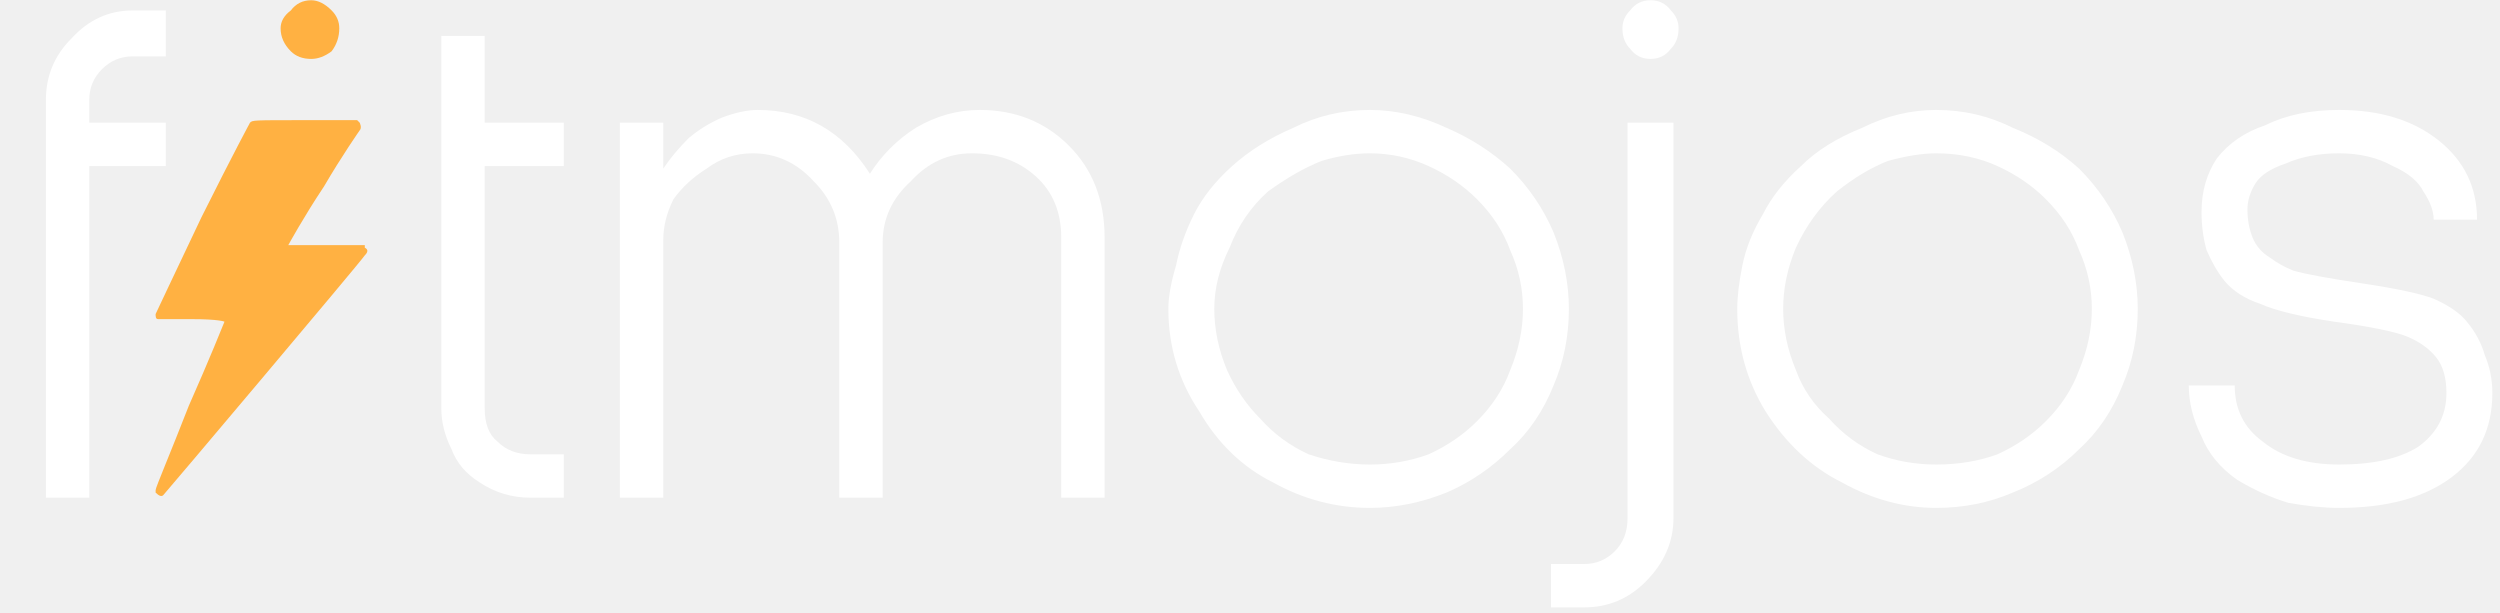
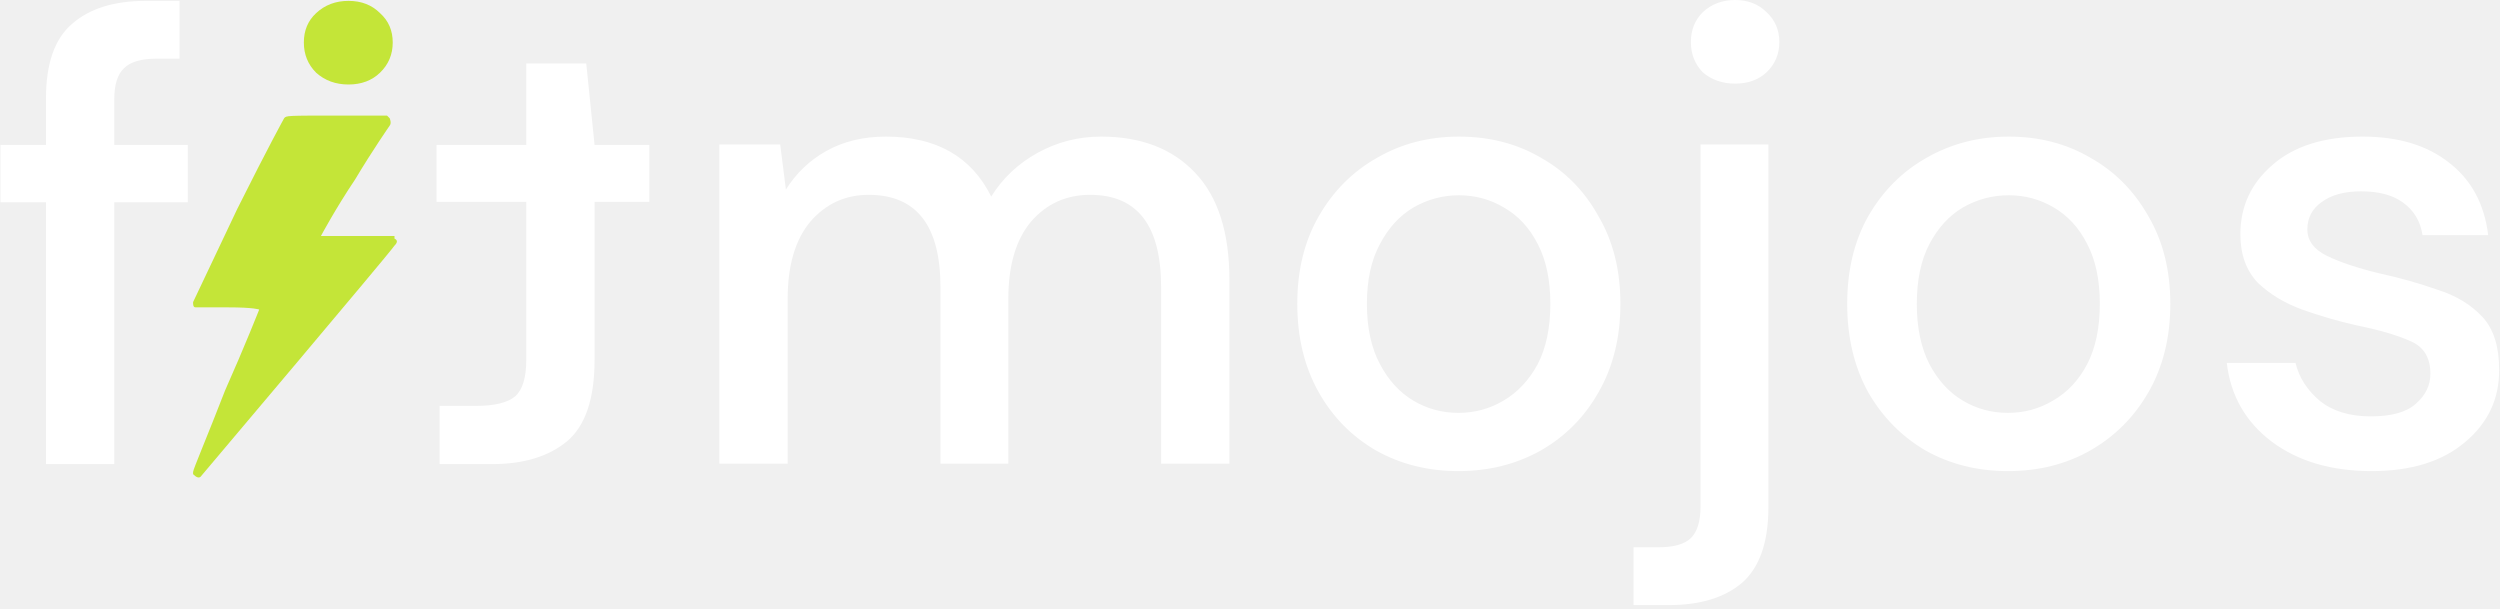
- <svg xmlns="http://www.w3.org/2000/svg" version="1.2" viewBox="0 0 98 24" width="408" height="100">
-   <style>
- 		
- 		.s0 { fill: #ffffff } 
- 		.s1 { fill: #ffb142 } 
- 	</style>
-   <g id="layer1">
-     <g id="text92">
-       <path id="path578" class="s0" d="m43.3 19.5h-1.7v-10.2q0-1.5-1-2.4-1-0.9-2.5-0.9-1.4 0-2.4 1.1-1.1 1-1.1 2.4v10h-1.7v-10q0-1.4-1-2.4-1-1.1-2.4-1.1-1 0-1.8 0.6-0.8 0.5-1.3 1.2-0.4 0.8-0.4 1.6v10.1h-1.7v-14.7h1.7v1.8q0.4-0.6 1-1.2 0.6-0.5 1.3-0.8 0.8-0.3 1.4-0.3 2.8 0 4.4 2.5 0.7-1.1 1.8-1.8 1.2-0.7 2.5-0.7 2.1 0 3.5 1.4 1.4 1.4 1.4 3.6z" />
-       <path id="path580" fill-rule="evenodd" class="s0" d="m53.7 19.9q-2 0-3.8-1-1.8-0.9-2.9-2.8-1.2-1.8-1.2-4 0-0.7 0.3-1.7 0.2-1 0.7-2 0.5-1 1.5-1.9 1-0.9 2.4-1.5 1.4-0.7 3-0.7 1.5 0 3 0.7 1.4 0.6 2.5 1.6 1.1 1.1 1.7 2.5 0.6 1.5 0.6 3 0 1.6-0.6 3-0.6 1.5-1.7 2.5-1.1 1.1-2.5 1.7-1.5 0.6-3 0.6zm0-1.7q1.2 0 2.3-0.4 1.1-0.5 1.9-1.3 0.9-0.9 1.3-2 0.5-1.2 0.5-2.4 0-1.2-0.5-2.3-0.4-1.1-1.3-2-0.8-0.8-1.9-1.3-1.1-0.5-2.3-0.5-0.9 0-1.9 0.3-1 0.4-2.1 1.2-1 0.9-1.5 2.2-0.6 1.2-0.6 2.4 0 1.2 0.5 2.4 0.5 1.1 1.3 1.9 0.8 0.9 1.9 1.4 1.2 0.4 2.4 0.4z" />
-       <path id="path582" class="s0" d="m63.6 1.1q0-0.4 0.3-0.7 0.3-0.4 0.8-0.4 0.5 0 0.8 0.4 0.3 0.3 0.3 0.7 0 0.5-0.3 0.8-0.3 0.4-0.8 0.4-0.5 0-0.8-0.4-0.3-0.3-0.3-0.8zm-2.8 22.7v-1.7h1.3q0.7 0 1.2-0.5 0.5-0.5 0.5-1.3v-15.5h1.8v15.5q0 1.4-1.1 2.5-1 1-2.4 1z" />
-       <path id="path584" fill-rule="evenodd" class="s0" d="m75.9 19.9q-1.9 0-3.7-1-1.8-0.9-3-2.8-1.1-1.8-1.1-4 0-0.7 0.2-1.7 0.2-1 0.8-2 0.5-1 1.5-1.9 0.9-0.9 2.4-1.5 1.4-0.7 2.9-0.7 1.6 0 3 0.7 1.5 0.6 2.6 1.6 1.1 1.1 1.7 2.5 0.6 1.5 0.6 3 0 1.6-0.6 3-0.6 1.5-1.7 2.5-1.1 1.1-2.6 1.7-1.4 0.6-3 0.6zm0-1.7q1.3 0 2.4-0.4 1.1-0.5 1.9-1.3 0.9-0.9 1.3-2 0.5-1.2 0.5-2.4 0-1.2-0.5-2.3-0.4-1.1-1.3-2-0.8-0.8-1.9-1.3-1.1-0.5-2.4-0.5-0.8 0-1.9 0.3-1 0.4-2 1.2-1 0.9-1.6 2.2-0.5 1.2-0.5 2.4 0 1.2 0.5 2.4 0.4 1.1 1.3 1.9 0.8 0.9 1.9 1.4 1.1 0.4 2.3 0.4z" />
-       <path id="path586" class="s0" d="m97.1 8.6h-1.7q0-0.5-0.4-1.1-0.3-0.6-1.2-1-0.9-0.5-2.1-0.5-1.2 0-2.1 0.4-0.9 0.3-1.2 0.8-0.3 0.5-0.3 1 0 0.6 0.2 1.1 0.2 0.5 0.7 0.8 0.4 0.3 0.9 0.5 0.7 0.2 2.7 0.5 2 0.3 2.8 0.6 0.9 0.4 1.3 0.9 0.5 0.6 0.7 1.3 0.3 0.7 0.3 1.5 0 2.1-1.6 3.3-1.6 1.2-4.4 1.2-0.9 0-2-0.2-1-0.3-2-0.9-1-0.7-1.4-1.7-0.5-1-0.5-2h1.8q0 1.4 1.1 2.2 1.1 0.9 3 0.9 2 0 3.1-0.7 1.1-0.8 1.1-2.1 0-0.9-0.4-1.4-0.4-0.5-1.1-0.8-0.7-0.3-2.9-0.6-2-0.3-2.9-0.7-0.9-0.3-1.4-0.9-0.4-0.5-0.7-1.2-0.2-0.7-0.2-1.5 0-1.2 0.6-2.1 0.7-0.9 1.9-1.3 1.2-0.6 2.9-0.6 2.4 0 3.9 1.2 1.5 1.2 1.5 3.1z" />
-     </g>
-     <path id="path571" class="s0" d="m3.5 4.8h3v1.7h-3v13h-1.7v-13-1.7-0.9q0-1.4 1-2.4 1-1.1 2.4-1.1h1.3v1.8h-1.3q-0.7 0-1.2 0.5-0.5 0.5-0.5 1.2z" />
-     <path id="path178" class="s1" d="m6.1 19.3q0 0 0-0.1c0-0.1 0.6-1.5 1.3-3.3 0.8-1.8 1.4-3.3 1.4-3.3 0 0-0.2-0.1-1.3-0.1-0.8 0-1.3 0-1.3 0-0.1 0-0.1-0.1-0.1-0.2 0 0 0.8-1.7 1.8-3.8 1.3-2.6 1.9-3.7 1.9-3.7 0.1-0.1 0.1-0.1 2.2-0.1h2l0.1 0.1c0 0 0.1 0.2 0 0.3 0 0-0.7 1-1.4 2.2-0.8 1.2-1.4 2.3-1.4 2.3 0 0 0.2 0 1.5 0h1.5v0.1q0.2 0.1 0 0.3c-0.2 0.3-7.8 9.3-7.9 9.4q-0.1 0.1-0.3-0.1z" />
-     <path id="path573" class="s1" d="m11 1.1q0-0.4 0.4-0.7 0.3-0.4 0.8-0.4 0.4 0 0.8 0.4 0.3 0.3 0.3 0.7 0 0.5-0.3 0.9-0.4 0.3-0.8 0.3-0.5 0-0.8-0.3-0.4-0.4-0.4-0.9z" />
-     <path id="path575" class="s0" d="m19 6.5v9.5q0 0.9 0.5 1.3 0.5 0.5 1.3 0.5h1.3v1.7h-1.3q-1.1 0-2-0.6-0.8-0.5-1.1-1.3-0.4-0.8-0.4-1.6v-9.5-1.7-3.4h1.7v3.4h3.1v1.7z" />
-   </g>
+ <svg xmlns="http://www.w3.org/2000/svg" version="1.2" viewBox="0 0 571 139" width="571" height="139">
+   <style>.a{fill:#fff}.b{fill:rgba(196, 229, 56,1.0)}</style>
+   <path fill-rule="evenodd" class="a" d="m26.1 106h-15.6v-59.8h-10.4v-13.1h10.4v-10.6q0-11.9 5.9-17 6-5.3 16.9-5.3h7.7v13.2h-5.3q-5.2 0-7.4 2.2-2.2 2.1-2.2 7.1v10.4h16.8v13.1h-16.8zm74.3-13.3h8.4q6.3 0 8.9-2.2 2.5-2.3 2.5-8.3v-36.1h-20.5v-13h20.5v-18.6h13.7l1.9 18.6h12.5v13h-12.5v36.1q0 13.3-6.3 18.6-6.3 5.2-17.1 5.2h-12zm79.5 13.2h-15.6v-72.9h13.9l1.3 10.3q3.5-5.6 9.2-8.8 5.9-3.3 13.6-3.3 17.3 0 24.1 13.7 3.9-6.3 10.6-10 6.7-3.7 14.5-3.7 13.7 0 21.5 8.3 7.8 8.2 7.8 24.5v41.9h-15.6v-40.3q0-21.1-16.2-21.1-8.2 0-13.5 6.1-5.2 6.2-5.2 17.7v37.6h-15.5v-40.3q0-21.1-16.4-21.1-8 0-13.3 6.1-5.2 6.2-5.2 17.7zm153.2 1.7q-10.4 0-18.8-4.7-8.3-4.8-13.1-13.3-4.9-8.7-4.9-20.2 0-11.5 4.9-20 5-8.7 13.4-13.4 8.3-4.8 18.6-4.8 10.5 0 18.7 4.8 8.4 4.7 13.2 13.4 5 8.5 5 20 0 11.5-5 20.2-4.8 8.5-13.2 13.3-8.4 4.7-18.8 4.7zm0-13.3q5.6 0 10.3-2.8 4.8-2.8 7.8-8.3 2.9-5.6 2.9-13.8 0-8.2-2.9-13.7-2.8-5.5-7.7-8.3-4.7-2.8-10.3-2.8-5.5 0-10.4 2.8-4.7 2.8-7.6 8.3-3 5.5-3 13.7 0 8.2 3 13.8 2.9 5.5 7.6 8.3 4.7 2.8 10.3 2.8zm63.2-75.2q-4.4 0-7.4-2.6-2.7-2.8-2.7-6.9 0-4.1 2.7-6.8 3-2.8 7.4-2.8 4.4 0 7.2 2.8 2.9 2.7 2.9 6.8 0 4.1-2.9 6.9-2.8 2.6-7.2 2.6zm-15.1 119.1h-8.1v-13.2h5.7q5.2 0 7.4-2.1 2.2-2.2 2.2-7.2v-82.7h15.5v82.9q0 11.9-6 17.2-6 5.1-16.7 5.1zm77.4-30.6q-10.4 0-18.8-4.7-8.2-4.8-13.1-13.3-4.8-8.7-4.8-20.2 0-11.5 4.8-20 5-8.7 13.4-13.4 8.4-4.8 18.7-4.8 10.4 0 18.6 4.8 8.4 4.7 13.3 13.4 5 8.5 5 20 0 11.5-5 20.2-4.9 8.5-13.3 13.3-8.3 4.7-18.8 4.7zm0-13.3q5.6 0 10.3-2.8 4.9-2.8 7.8-8.3 2.9-5.6 2.9-13.8 0-8.2-2.9-13.7-2.8-5.5-7.6-8.3-4.7-2.8-10.3-2.8-5.6 0-10.5 2.8-4.7 2.8-7.6 8.3-2.9 5.5-2.9 13.7 0 8.2 2.9 13.8 2.9 5.5 7.6 8.3 4.7 2.8 10.3 2.8zm83.1 13.3q-13.8 0-22.8-6.7-9-6.8-10.3-18h15.7q1.2 5 5.6 8.7 4.4 3.5 11.6 3.5 7.1 0 10.3-2.9 3.3-2.9 3.3-6.8 0-5.6-4.6-7.5-4.4-2-12.3-3.6-6.2-1.4-12.4-3.6-6-2.2-10.1-6.1-4-4.2-4-11.1 0-9.5 7.3-15.8 7.4-6.5 20.6-6.5 12.2 0 19.7 5.9 7.7 5.9 9 16.6h-15q-0.7-4.7-4.4-7.4-3.5-2.6-9.6-2.6-5.8 0-9.1 2.5-3.2 2.3-3.2 6.2 0 3.8 4.4 6 4.5 2.2 11.9 4 7.3 1.6 13.5 3.8 6.3 2 10.2 6.2 3.8 4.1 3.8 12 0.1 10-7.8 16.6-7.8 6.6-21.3 6.6z" />
+   <path class="b" d="m44.1 108.3q0 0 0-0.5c0-0.6 3.4-8.5 7.3-18.6 4.5-10.1 7.8-18.5 7.8-18.5 0 0-1.1-0.5-7.2-0.5-4.5 0-7.3 0-7.3 0-0.6 0-0.6-0.6-0.6-1.2 0 0 4.5-9.5 10.1-21.3 7.3-14.6 10.7-20.7 10.7-20.7 0.5-0.6 0.5-0.6 12.3-0.6h11.2l0.6 0.6c0 0 0.5 1.1 0 1.7 0 0-3.9 5.6-7.9 12.3-4.5 6.7-7.8 12.9-7.8 12.9 0 0 1.1 0 8.4 0h8.4v0.6q1.1 0.5 0 1.6c-1.1 1.7-43.8 52.2-44.3 52.8q-0.6 0.5-1.7-0.6z" />
+   <path class="b" d="m79.6 19.3q-4.4 0-7.4-2.7-2.8-2.8-2.8-6.9 0-4.1 2.8-6.7 3-2.8 7.4-2.8 4.4 0 7.2 2.8 2.9 2.6 2.9 6.7 0 4.1-2.9 6.9-2.8 2.7-7.2 2.7z" />
</svg>
